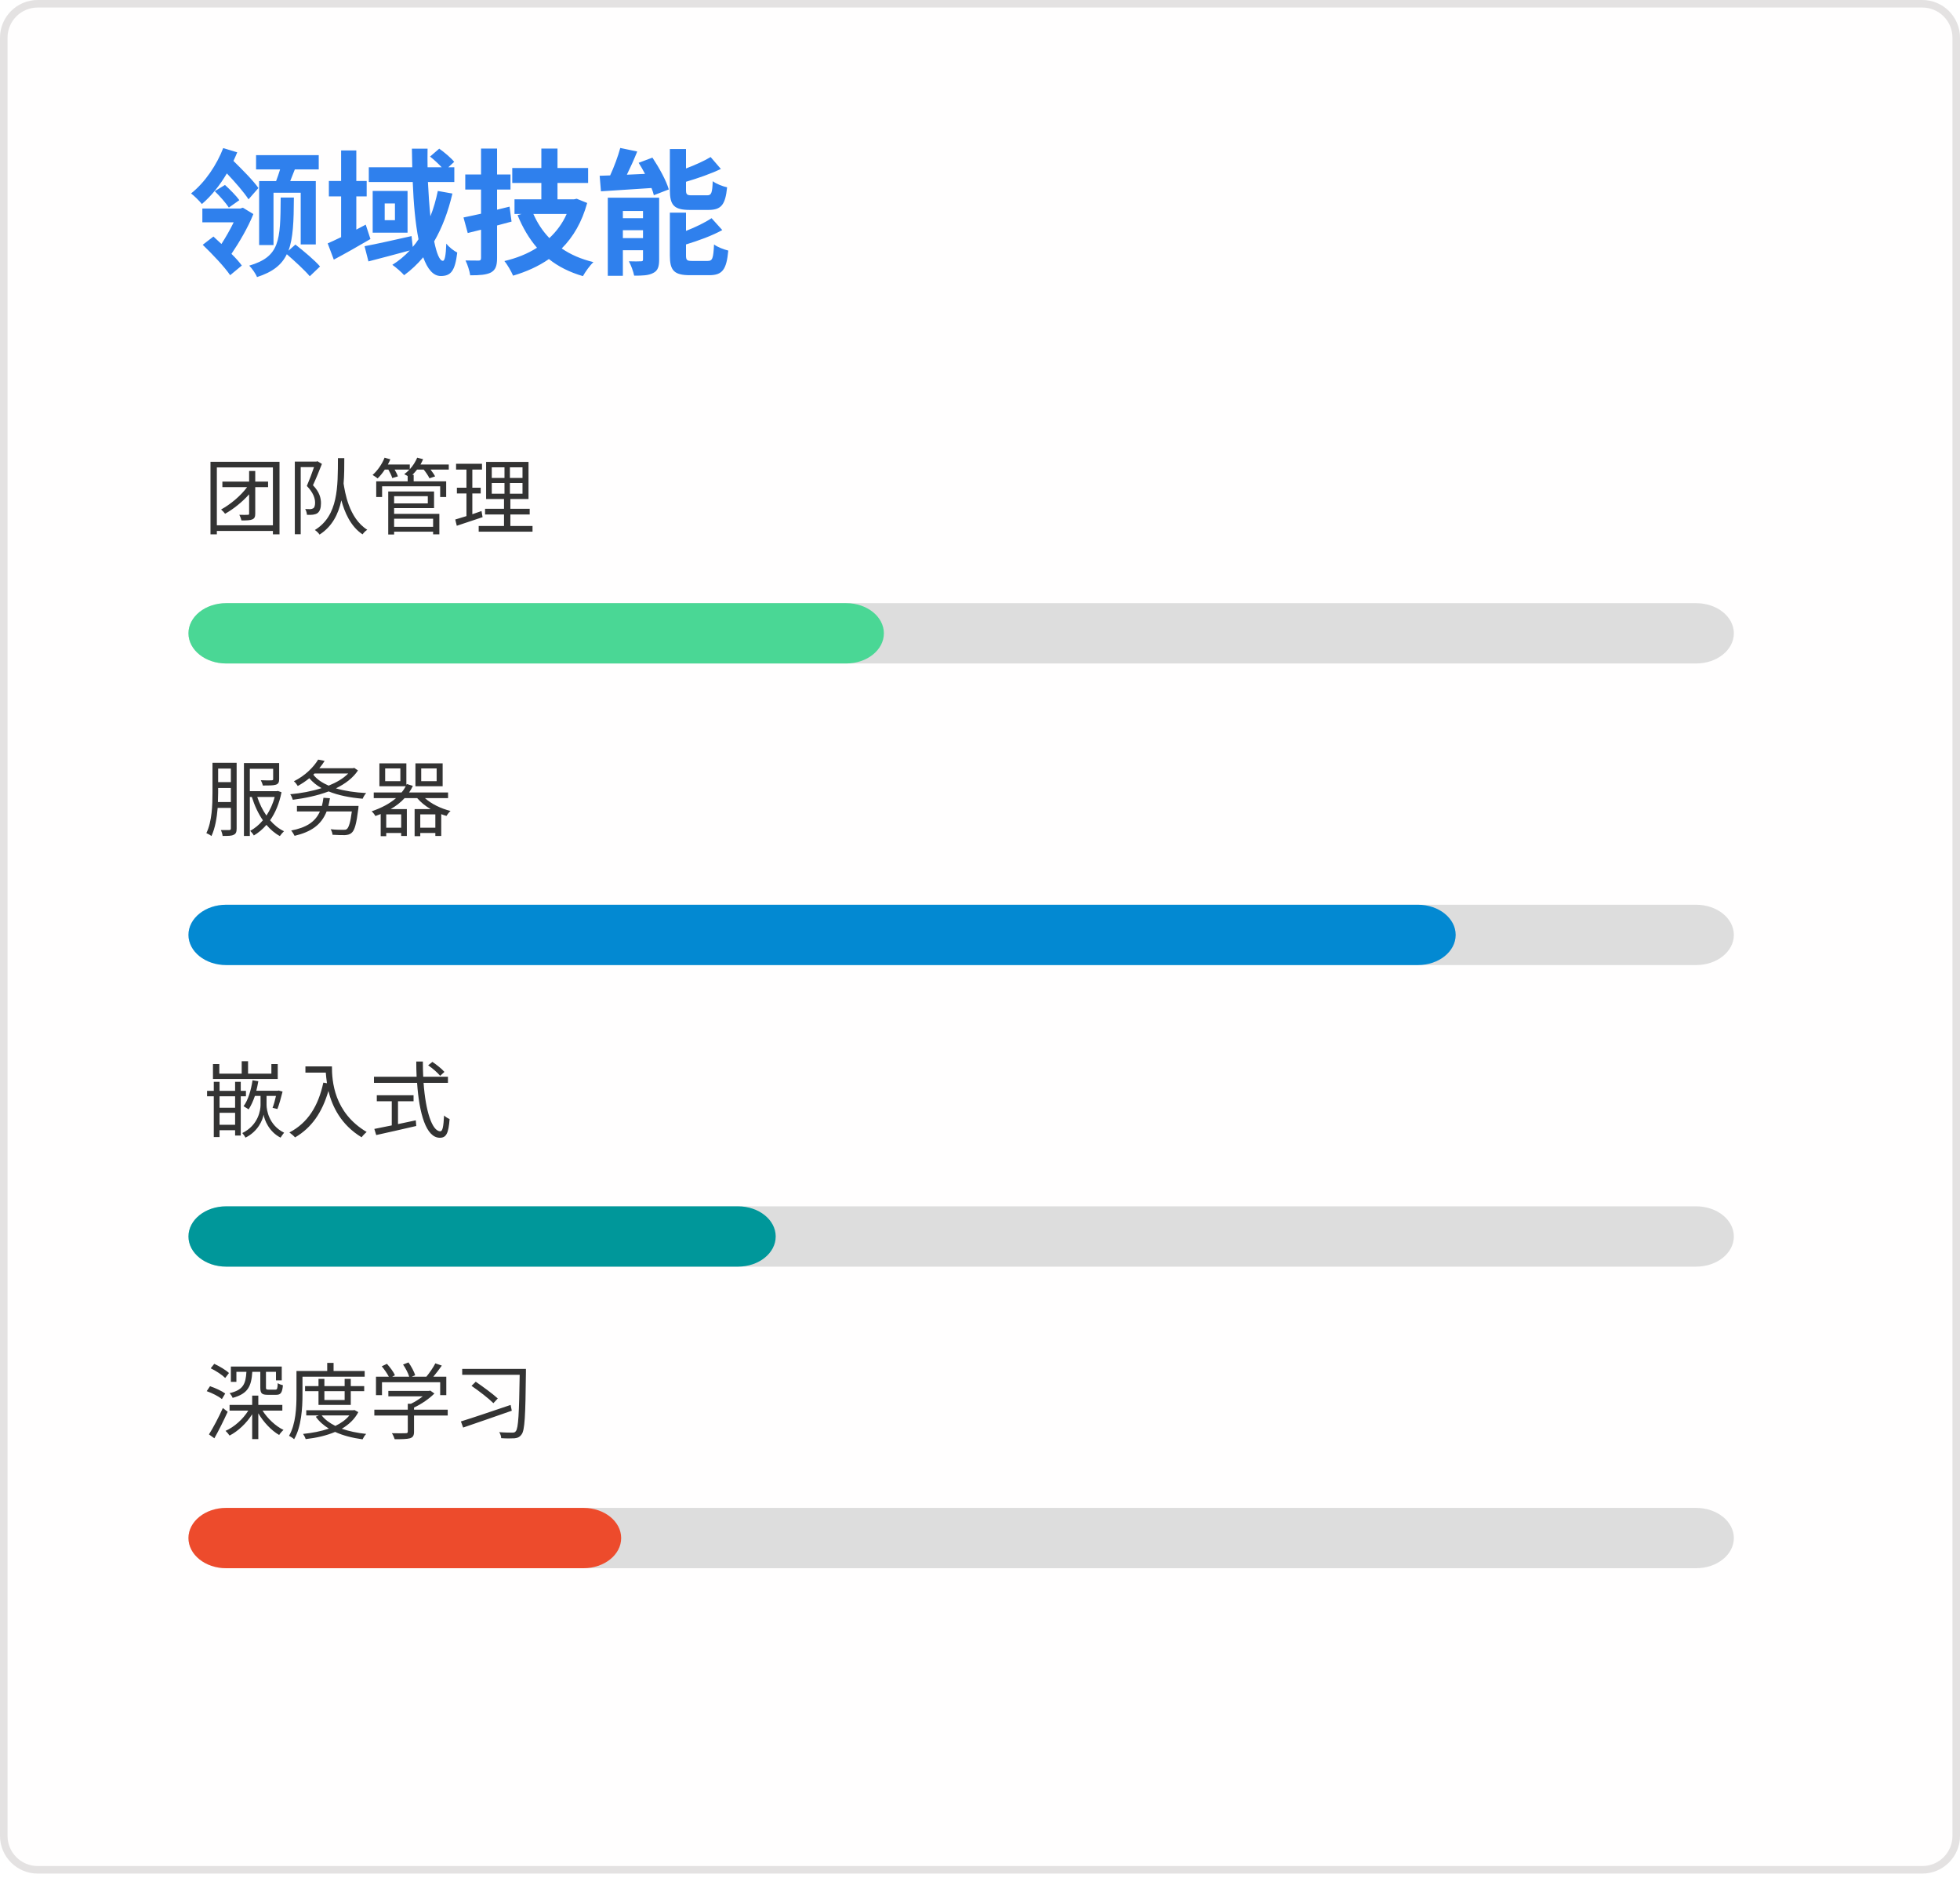
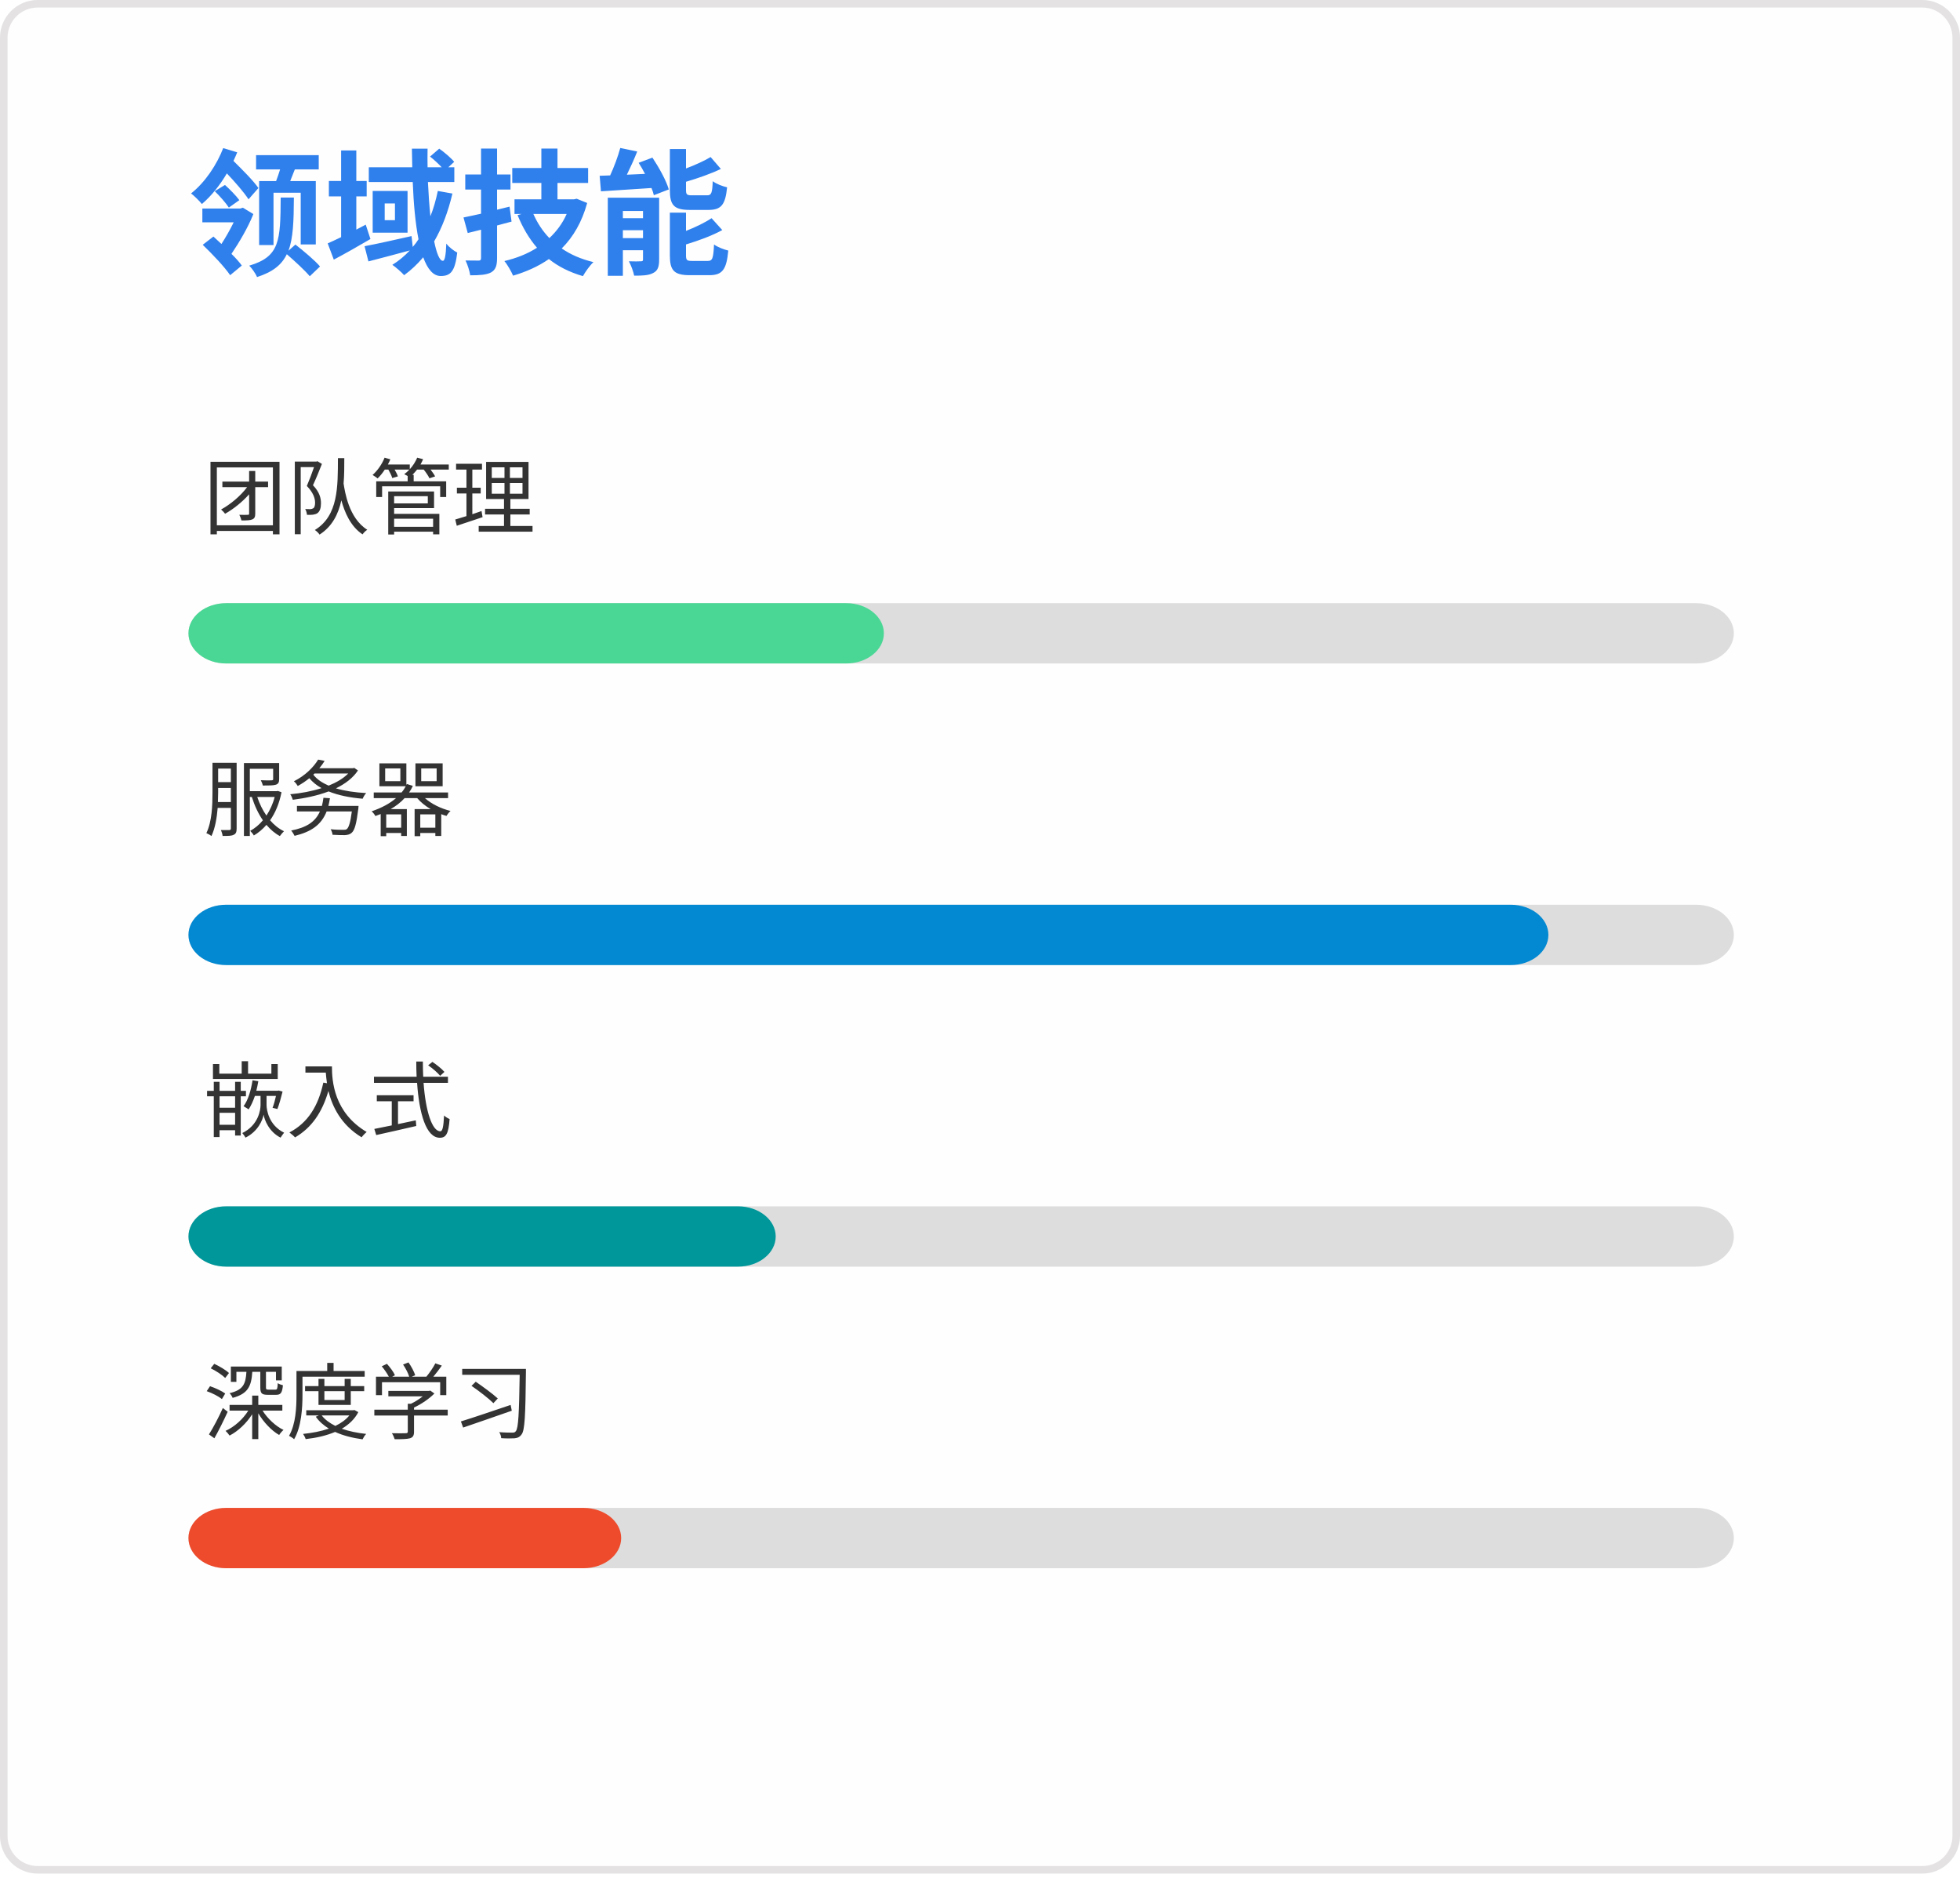
<svg xmlns="http://www.w3.org/2000/svg" width="260" height="250" viewBox="0 0 260 250" fill="none">
  <rect data-testid="card-bg" x="0.5" y="0.5" rx="4.5" height="99%" stroke="#E4E2E2" width="259" fill="#fffefe" stroke-opacity="1" />
  <style>
        .header {
            font: 600 18px 'Segoe UI', Ubuntu, Sans-Serif;
            fill: #2f80ed;
            animation: fadeInAnimation 0.8s ease-in-out forwards;
        }

        .lang-name {
            font: 400 11px 'Segoe UI', Ubuntu, Sans-Serif;
            fill: #333
        }
    </style>
  <g data-testid="card-title" transform="translate(25, 35)">
    <g transform="translate(0, 0)">
      <text x="0" y="0" class="header" data-testid="header">领域技能</text>
    </g>
  </g>
  <svg data-testid="lang-items" x="25">
    <g data-testid="main-card-body" transform="translate(0, 55)">
      <g transform="translate(0, 0)">
        <text data-testid="lang-name" x="2" y="15" class="lang-name">团队管理</text>
        <svg width="205">
          <rect rx="5" ry="5" x="0" y="25" width="205" height="8" fill="#ddd" />
          <rect height="8" fill="#4ad795" rx="5" ry="5" x="0" y="25" data-testid="lang-progress" width="45%">
                    </rect>
        </svg>
      </g>
      <g transform="translate(0, 40)">
        <text data-testid="lang-name" x="2" y="15" class="lang-name">服务器</text>
        <svg width="205">
          <rect rx="5" ry="5" x="0" y="25" width="205" height="8" fill="#ddd" />
-           <rect height="8" fill="#0389d2" rx="5" ry="5" x="0" y="25" data-testid="lang-progress" width="82%">
+           <rect height="8" fill="#0389d2" rx="5" ry="5" x="0" y="25" data-testid="lang-progress" width="88%">
                    </rect>
        </svg>
      </g>
      <g transform="translate(0, 80)">
        <text data-testid="lang-name" x="2" y="15" class="lang-name">嵌入式</text>
        <svg width="205">
          <rect rx="5" ry="5" x="0" y="25" width="205" height="8" fill="#ddd" />
          <rect height="8" fill="#00979a" rx="5" ry="5" x="0" y="25" data-testid="lang-progress" width="38%">
                    </rect>
        </svg>
      </g>
      <g transform="translate(0, 120)">
        <text data-testid="lang-name" x="2" y="15" class="lang-name">深度学习</text>
        <svg width="205">
          <rect rx="5" ry="5" x="0" y="25" width="205" height="8" fill="#ddd" />
          <rect height="8" fill="#ed4b2c" rx="5" ry="5" x="0" y="25" data-testid="lang-progress" width="28%">
                    </rect>
        </svg>
      </g>
    </g>
  </svg>
</svg>
